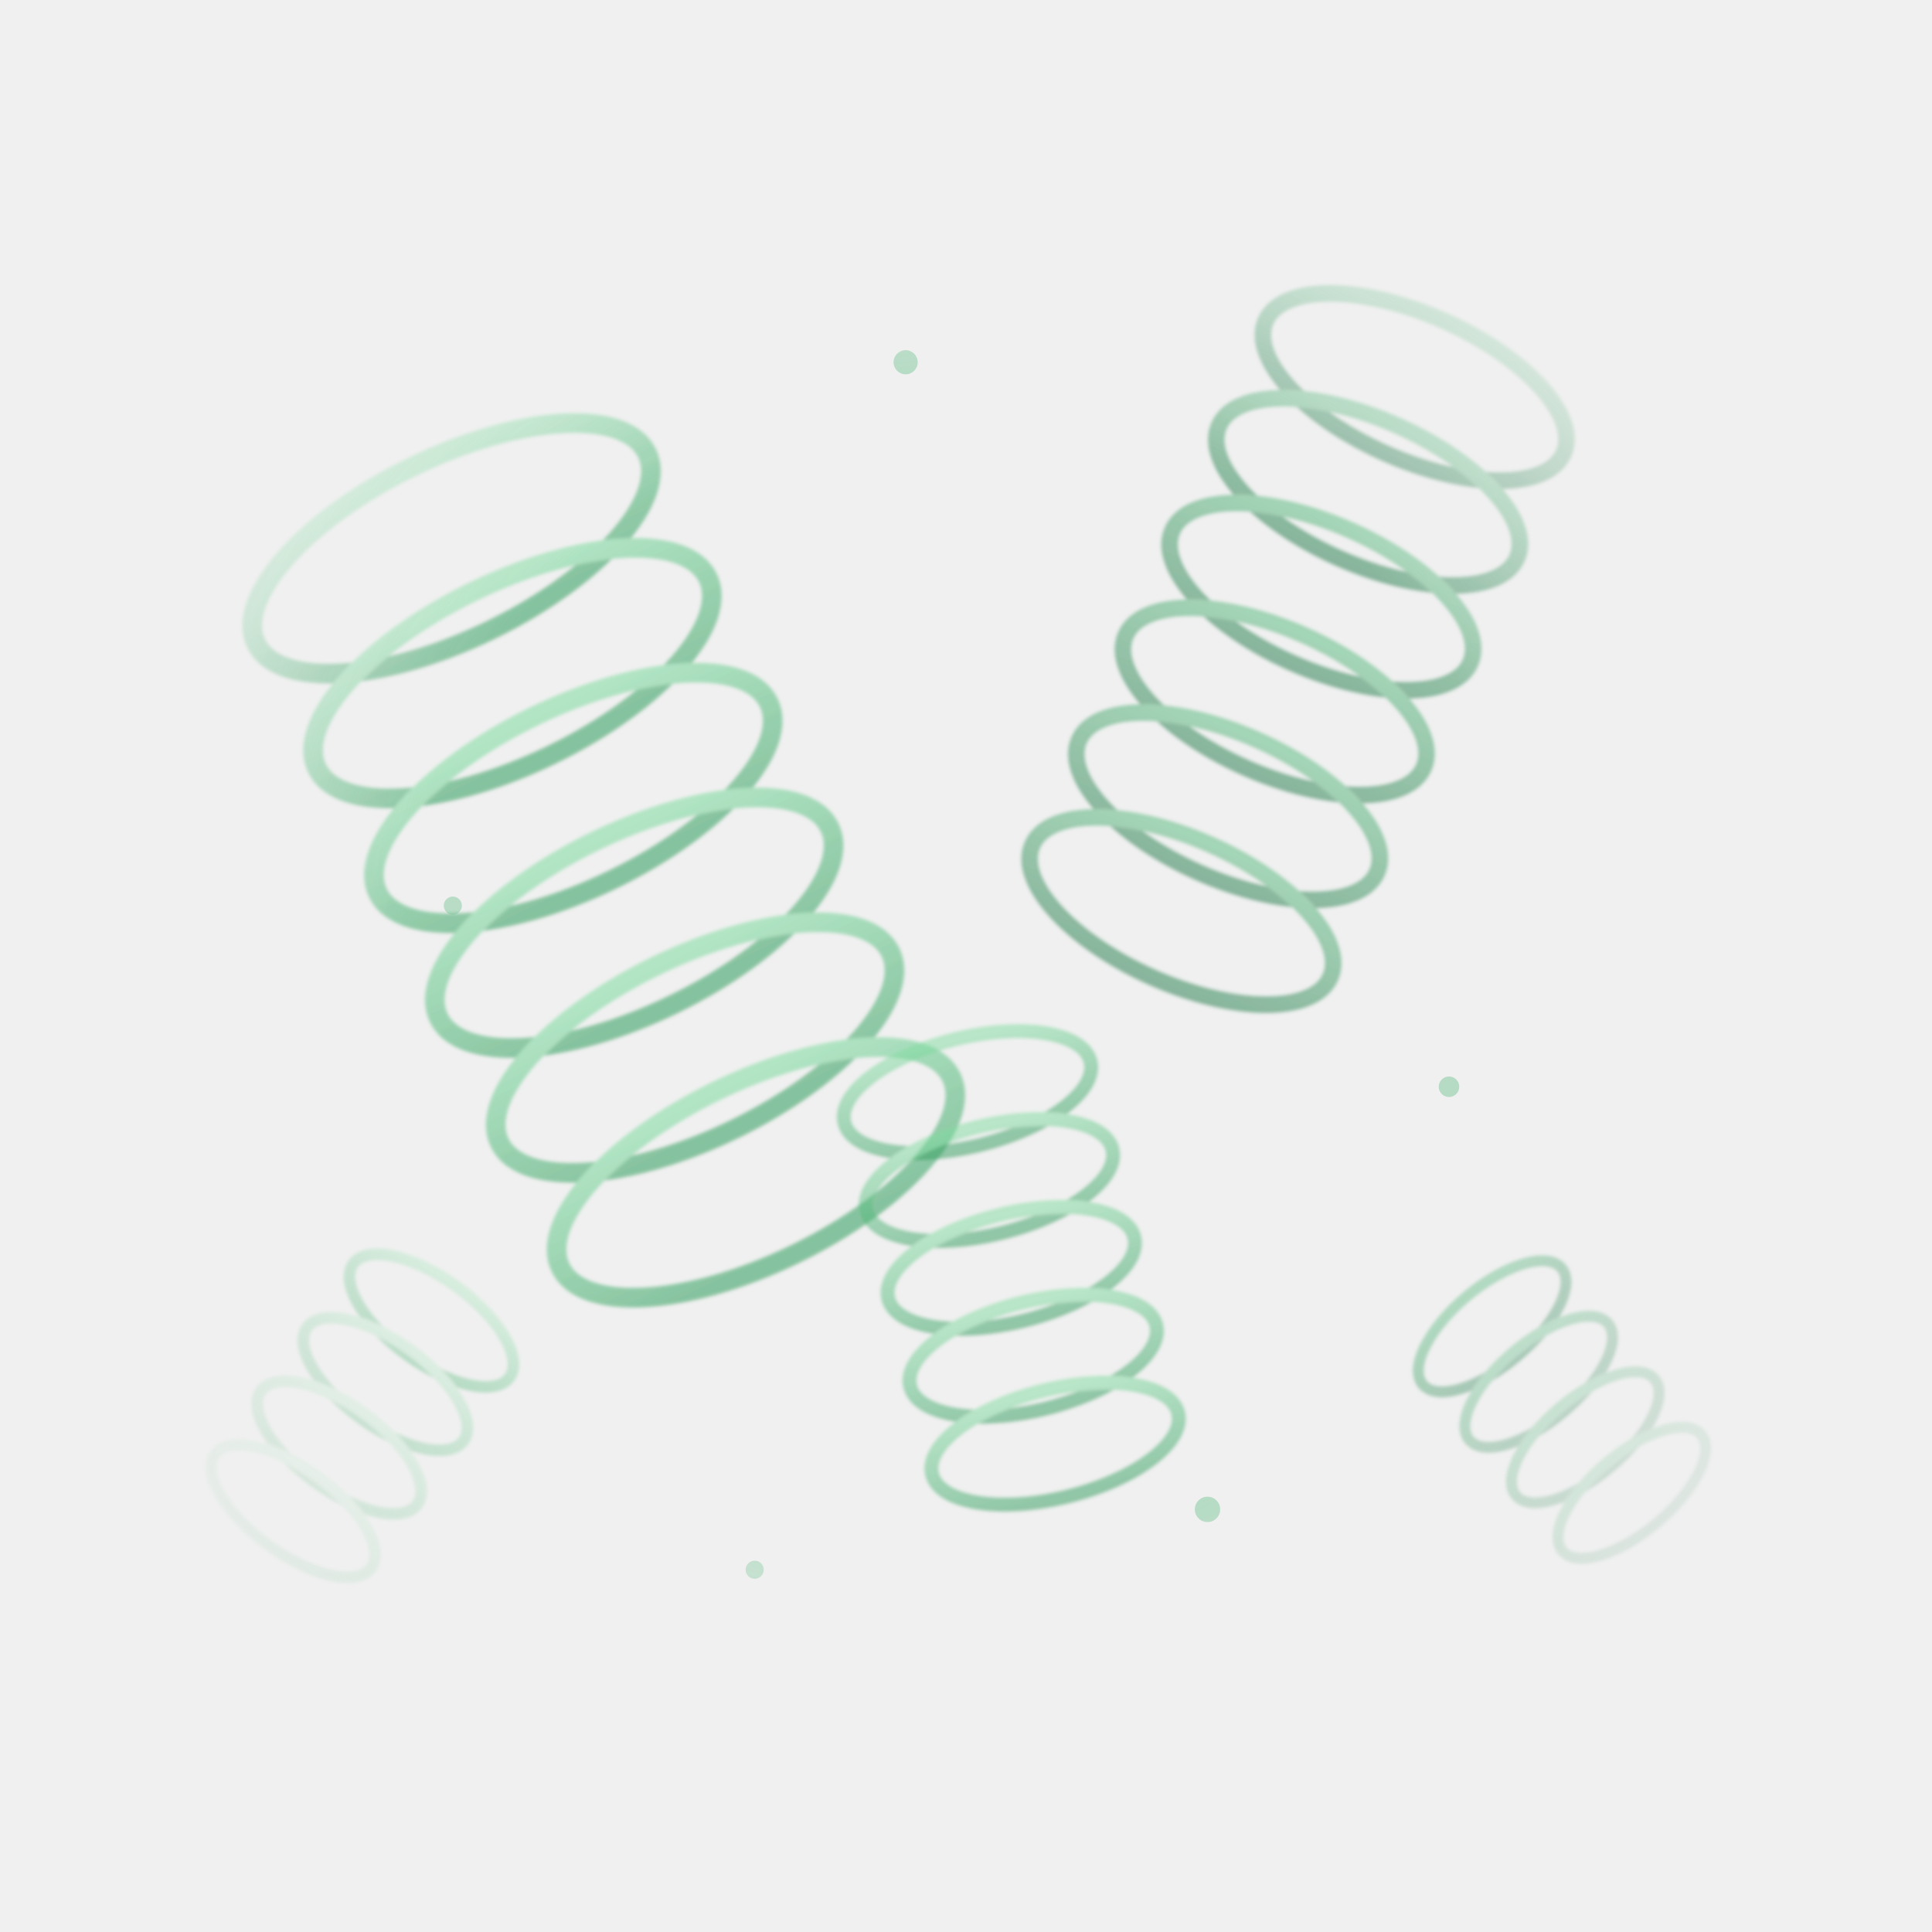
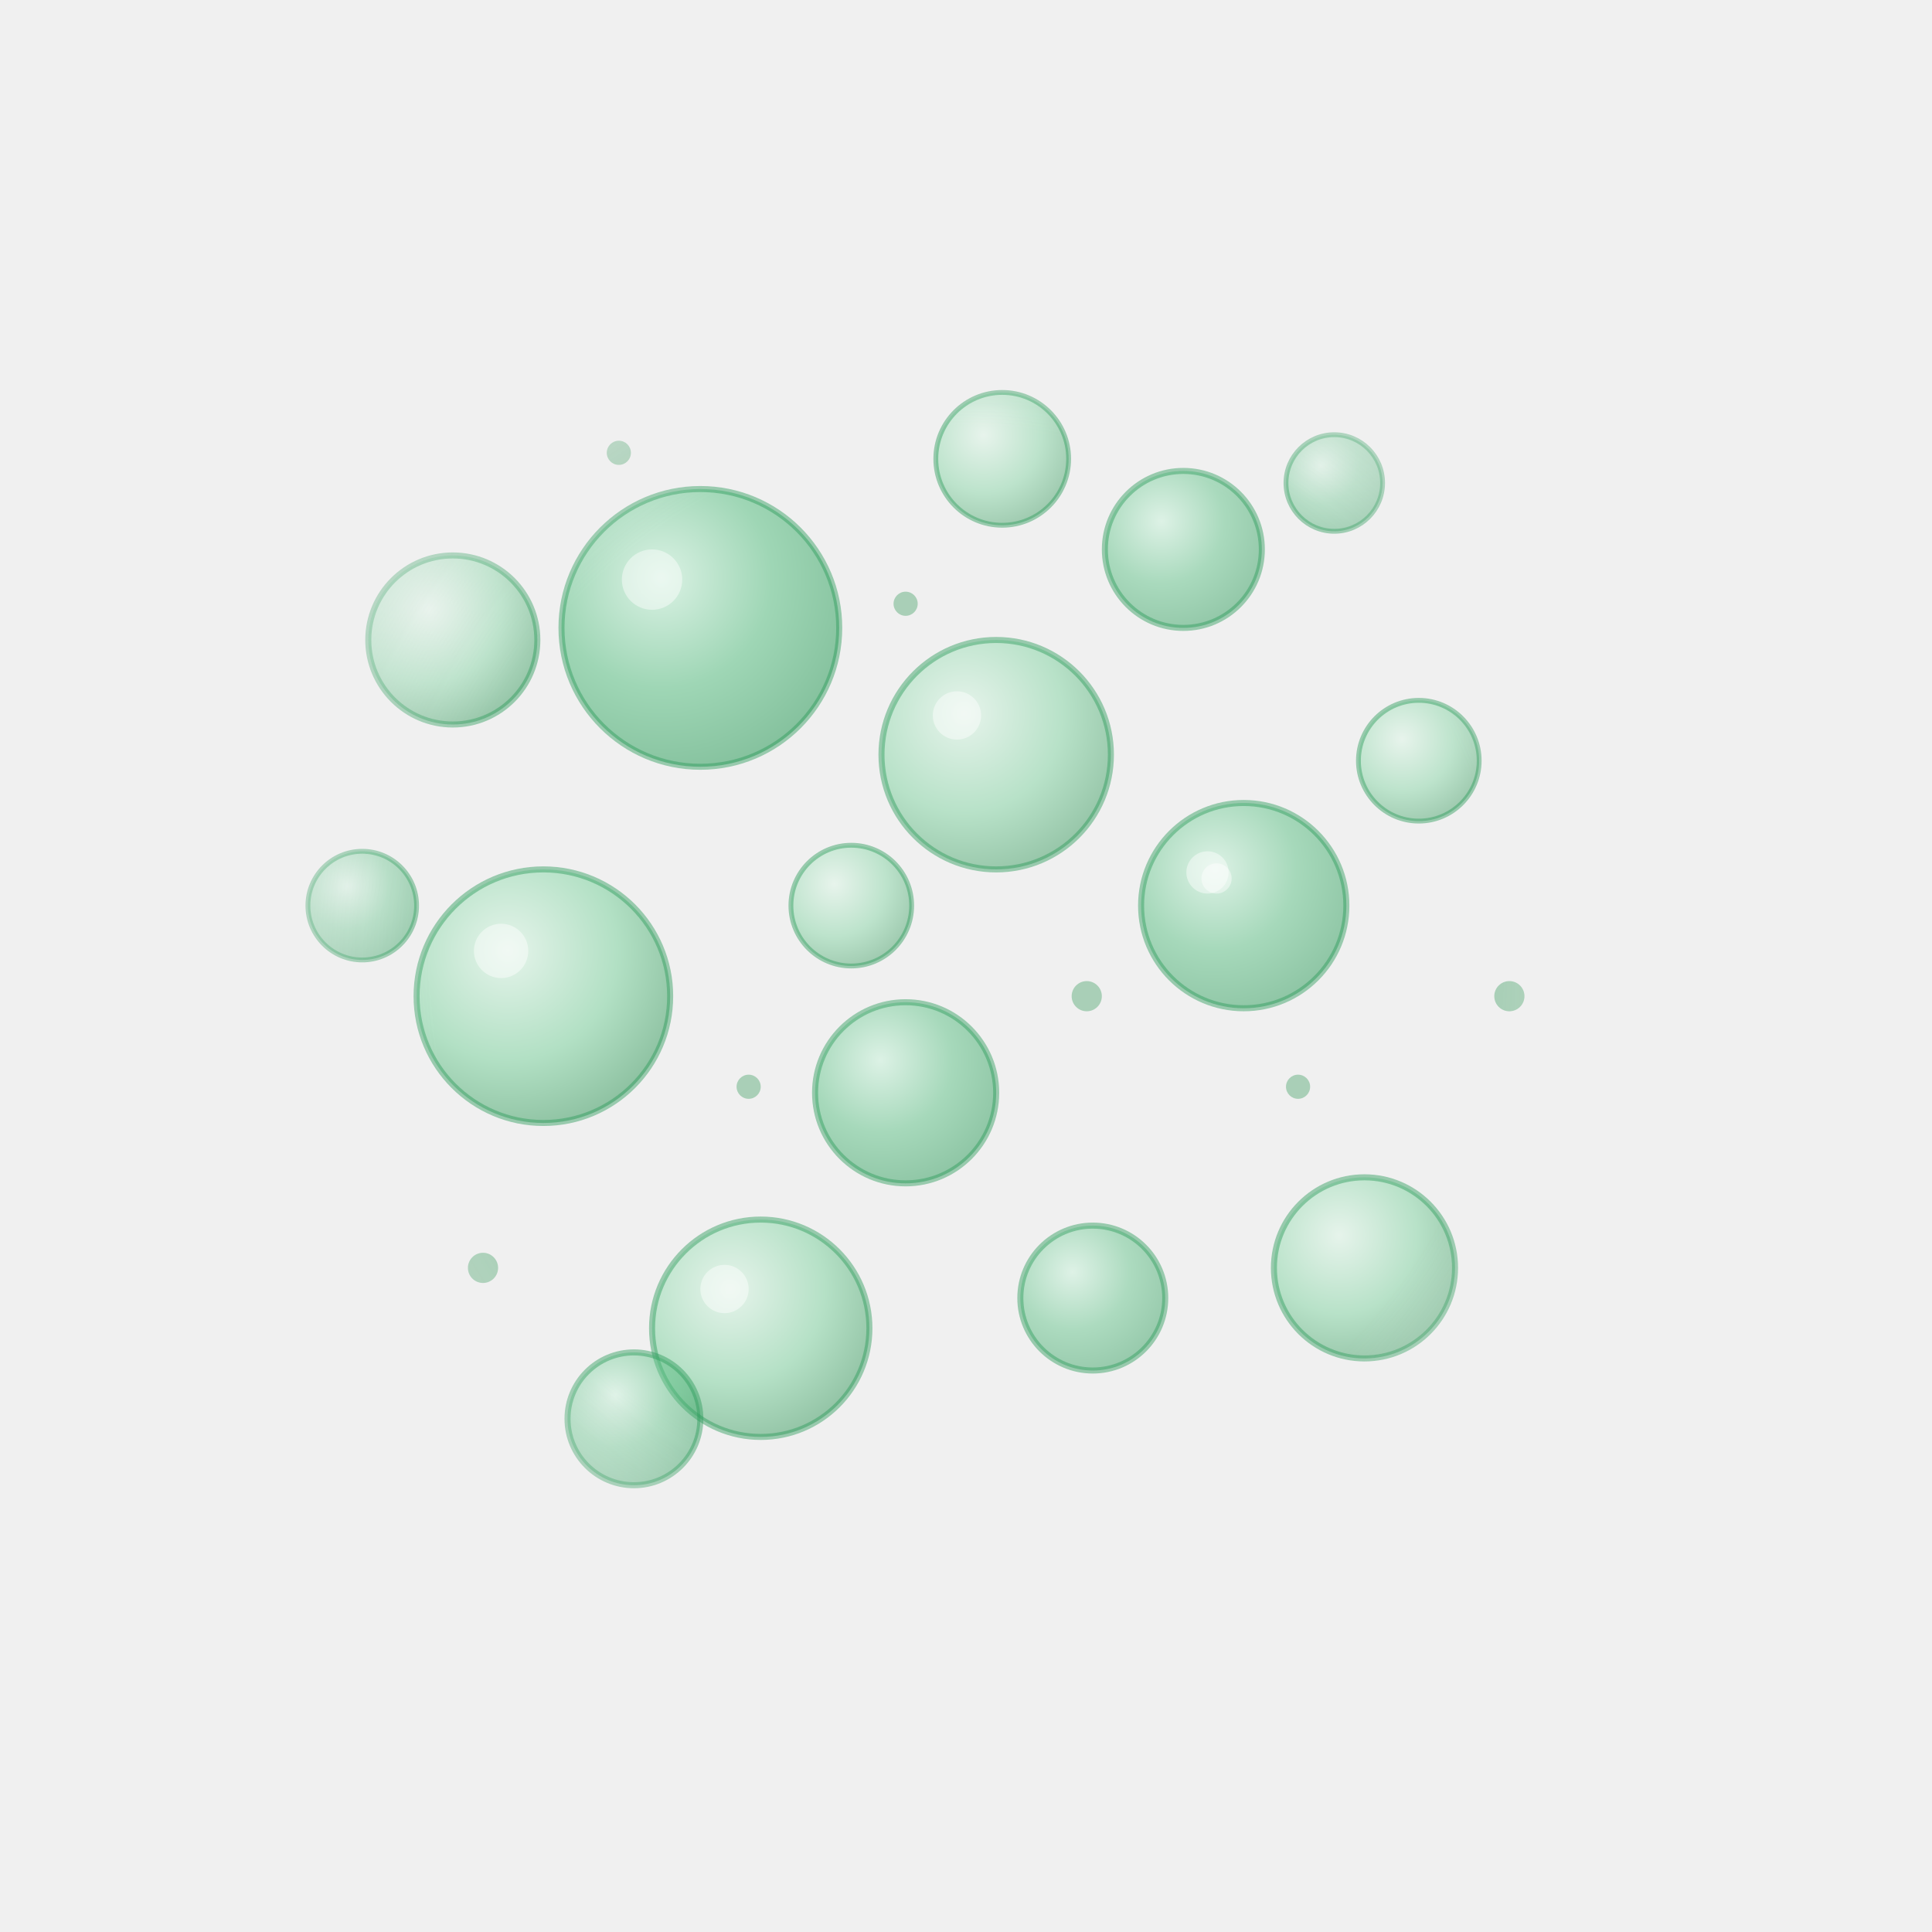
<svg xmlns="http://www.w3.org/2000/svg" viewBox="0 0 640 640" width="640" height="640">
  <defs>
    <radialGradient id="fade" cx="50%" cy="50%" r="50%">
-       <stop offset="58%" stop-color="#fff" stop-opacity="1" />
+       <stop offset="55%" stop-color="#fff" stop-opacity="1" />
      <stop offset="100%" stop-color="#fff" stop-opacity="0" />
    </radialGradient>
    <mask id="m">
      <rect width="100%" height="100%" fill="url(#fade)" />
    </mask>
-     <filter id="soft" x="-20%" y="-20%" width="140%" height="140%">
-       <feGaussianBlur stdDeviation="0.6" />
-     </filter>
-     <linearGradient id="g1" x1="0" y1="0" x2="0" y2="1">
-       <stop offset="0%" stop-color="#7fdca0" />
+     <radialGradient id="cell" cx="36%" cy="32%" r="72%">
+       <stop offset="0%" stop-color="#c8f3da" />
+       <stop offset="55%" stop-color="#5cc185" />
      <stop offset="100%" stop-color="#2e9c5b" />
-     </linearGradient>
-     <linearGradient id="g2" x1="0" y1="0" x2="0" y2="1">
-       <stop offset="0%" stop-color="#56b97c" />
-       <stop offset="100%" stop-color="#1f7a48" />
-     </linearGradient>
-     <linearGradient id="g3" x1="0" y1="0" x2="0" y2="1">
-       <stop offset="0%" stop-color="#b7e9c8" />
-       <stop offset="100%" stop-color="#56b97c" />
-     </linearGradient>
+     </radialGradient>
+     <radialGradient id="cell2" cx="36%" cy="32%" r="72%">
+       <stop offset="0%" stop-color="#dcf7e6" />
+       <stop offset="60%" stop-color="#7fd3a0" />
+       <stop offset="100%" stop-color="#3f9d63" />
+     </radialGradient>
  </defs>
-   <g mask="url(#m)" fill="none" stroke-linecap="round" filter="url(#soft)">
-     <g transform="rotate(-26 200 285)" stroke="url(#g1)" stroke-width="6.5" opacity="0.55">
-       <ellipse cx="200" cy="170" rx="72" ry="30" />
-       <ellipse cx="200" cy="216" rx="72" ry="30" />
-       <ellipse cx="200" cy="262" rx="72" ry="30" />
-       <ellipse cx="200" cy="308" rx="72" ry="30" />
-       <ellipse cx="200" cy="354" rx="72" ry="30" />
-       <ellipse cx="200" cy="400" rx="72" ry="30" />
-     </g>
-     <g transform="rotate(24 430 215)" stroke="url(#g2)" stroke-width="5.5" opacity="0.5">
-       <ellipse cx="430" cy="120" rx="54" ry="24" />
-       <ellipse cx="430" cy="158" rx="54" ry="24" />
-       <ellipse cx="430" cy="196" rx="54" ry="24" />
-       <ellipse cx="430" cy="234" rx="54" ry="24" />
-       <ellipse cx="430" cy="272" rx="54" ry="24" />
-       <ellipse cx="430" cy="310" rx="54" ry="24" />
-     </g>
-     <g transform="rotate(-14 335 420)" stroke="url(#g1)" stroke-width="4.6" opacity="0.5">
-       <ellipse cx="335" cy="360" rx="42" ry="18" />
-       <ellipse cx="335" cy="390" rx="42" ry="18" />
-       <ellipse cx="335" cy="420" rx="42" ry="18" />
-       <ellipse cx="335" cy="450" rx="42" ry="18" />
-       <ellipse cx="335" cy="480" rx="42" ry="18" />
-     </g>
-     <g transform="rotate(36 120 469)" stroke="url(#g3)" stroke-width="3.8" opacity="0.5">
-       <ellipse cx="120" cy="430" rx="32" ry="14" />
-       <ellipse cx="120" cy="456" rx="32" ry="14" />
-       <ellipse cx="120" cy="482" rx="32" ry="14" />
-       <ellipse cx="120" cy="508" rx="32" ry="14" />
-     </g>
-     <g transform="rotate(-40 520 470)" stroke="url(#g2)" stroke-width="3.6" opacity="0.45">
-       <ellipse cx="520" cy="430" rx="30" ry="13" />
-       <ellipse cx="520" cy="454" rx="30" ry="13" />
-       <ellipse cx="520" cy="478" rx="30" ry="13" />
-       <ellipse cx="520" cy="502" rx="30" ry="13" />
-     </g>
+   <g mask="url(#m)" stroke="#2e9c5b" stroke-opacity="0.45">
+     <circle cx="232" cy="208" r="46" fill="url(#cell)" fill-opacity="0.55" stroke-width="2" />
+     <circle cx="330" cy="250" r="38" fill="url(#cell2)" fill-opacity="0.5" stroke-width="2" />
+     <circle cx="180" cy="330" r="42" fill="url(#cell2)" fill-opacity="0.55" stroke-width="2" />
+     <circle cx="300" cy="362" r="30" fill="url(#cell)" fill-opacity="0.5" stroke-width="2" />
+     <circle cx="412" cy="300" r="34" fill="url(#cell)" fill-opacity="0.5" stroke-width="2" />
+     <circle cx="150" cy="212" r="28" fill="url(#cell2)" fill-opacity="0.5" stroke-width="2" />
+     <circle cx="392" cy="182" r="26" fill="url(#cell)" fill-opacity="0.48" stroke-width="2" />
+     <circle cx="252" cy="440" r="36" fill="url(#cell2)" fill-opacity="0.52" stroke-width="2" />
+     <circle cx="362" cy="430" r="24" fill="url(#cell)" fill-opacity="0.46" stroke-width="2" />
+     <circle cx="452" cy="420" r="30" fill="url(#cell2)" fill-opacity="0.5" stroke-width="2" />
+     <circle cx="210" cy="470" r="22" fill="url(#cell)" fill-opacity="0.46" stroke-width="2" />
+     <circle cx="120" cy="300" r="18" fill="url(#cell)" fill-opacity="0.44" stroke-width="1.6" />
+     <circle cx="470" cy="252" r="20" fill="url(#cell2)" fill-opacity="0.46" stroke-width="1.6" />
+     <circle cx="332" cy="152" r="22" fill="url(#cell2)" fill-opacity="0.46" stroke-width="1.6" />
+     <circle cx="442" cy="160" r="16" fill="url(#cell)" fill-opacity="0.42" stroke-width="1.6" />
+     <circle cx="282" cy="300" r="20" fill="url(#cell2)" fill-opacity="0.46" stroke-width="1.6" />
  </g>
-   <g mask="url(#m)" fill="#56b97c">
-     <circle cx="300" cy="120" r="4" opacity="0.4" />
-     <circle cx="480" cy="360" r="3.4" opacity="0.38" />
-     <circle cx="150" cy="300" r="3" opacity="0.36" />
-     <circle cx="400" cy="500" r="4.2" opacity="0.4" />
-     <circle cx="250" cy="520" r="3" opacity="0.34" />
+   <g mask="url(#m)" fill="#ffffff" fill-opacity="0.45">
+     <circle cx="216" cy="192" r="10" />
+     <circle cx="317" cy="237" r="8" />
+     <circle cx="166" cy="315" r="9" />
+     <circle cx="400" cy="289" r="7" />
+     <circle cx="240" cy="427" r="8" />
+     <circle cx="403" cy="291" r="5" />
+   </g>
+   <g mask="url(#m)" fill="#3f9d63" fill-opacity="0.4">
+     <circle cx="500" cy="330" r="5" />
+     <circle cx="160" cy="420" r="5" />
+     <circle cx="430" cy="360" r="4" />
+     <circle cx="300" cy="200" r="4" />
+     <circle cx="360" cy="330" r="5" />
+     <circle cx="205" cy="150" r="4" />
+     <circle cx="248" cy="360" r="4" />
  </g>
</svg>
